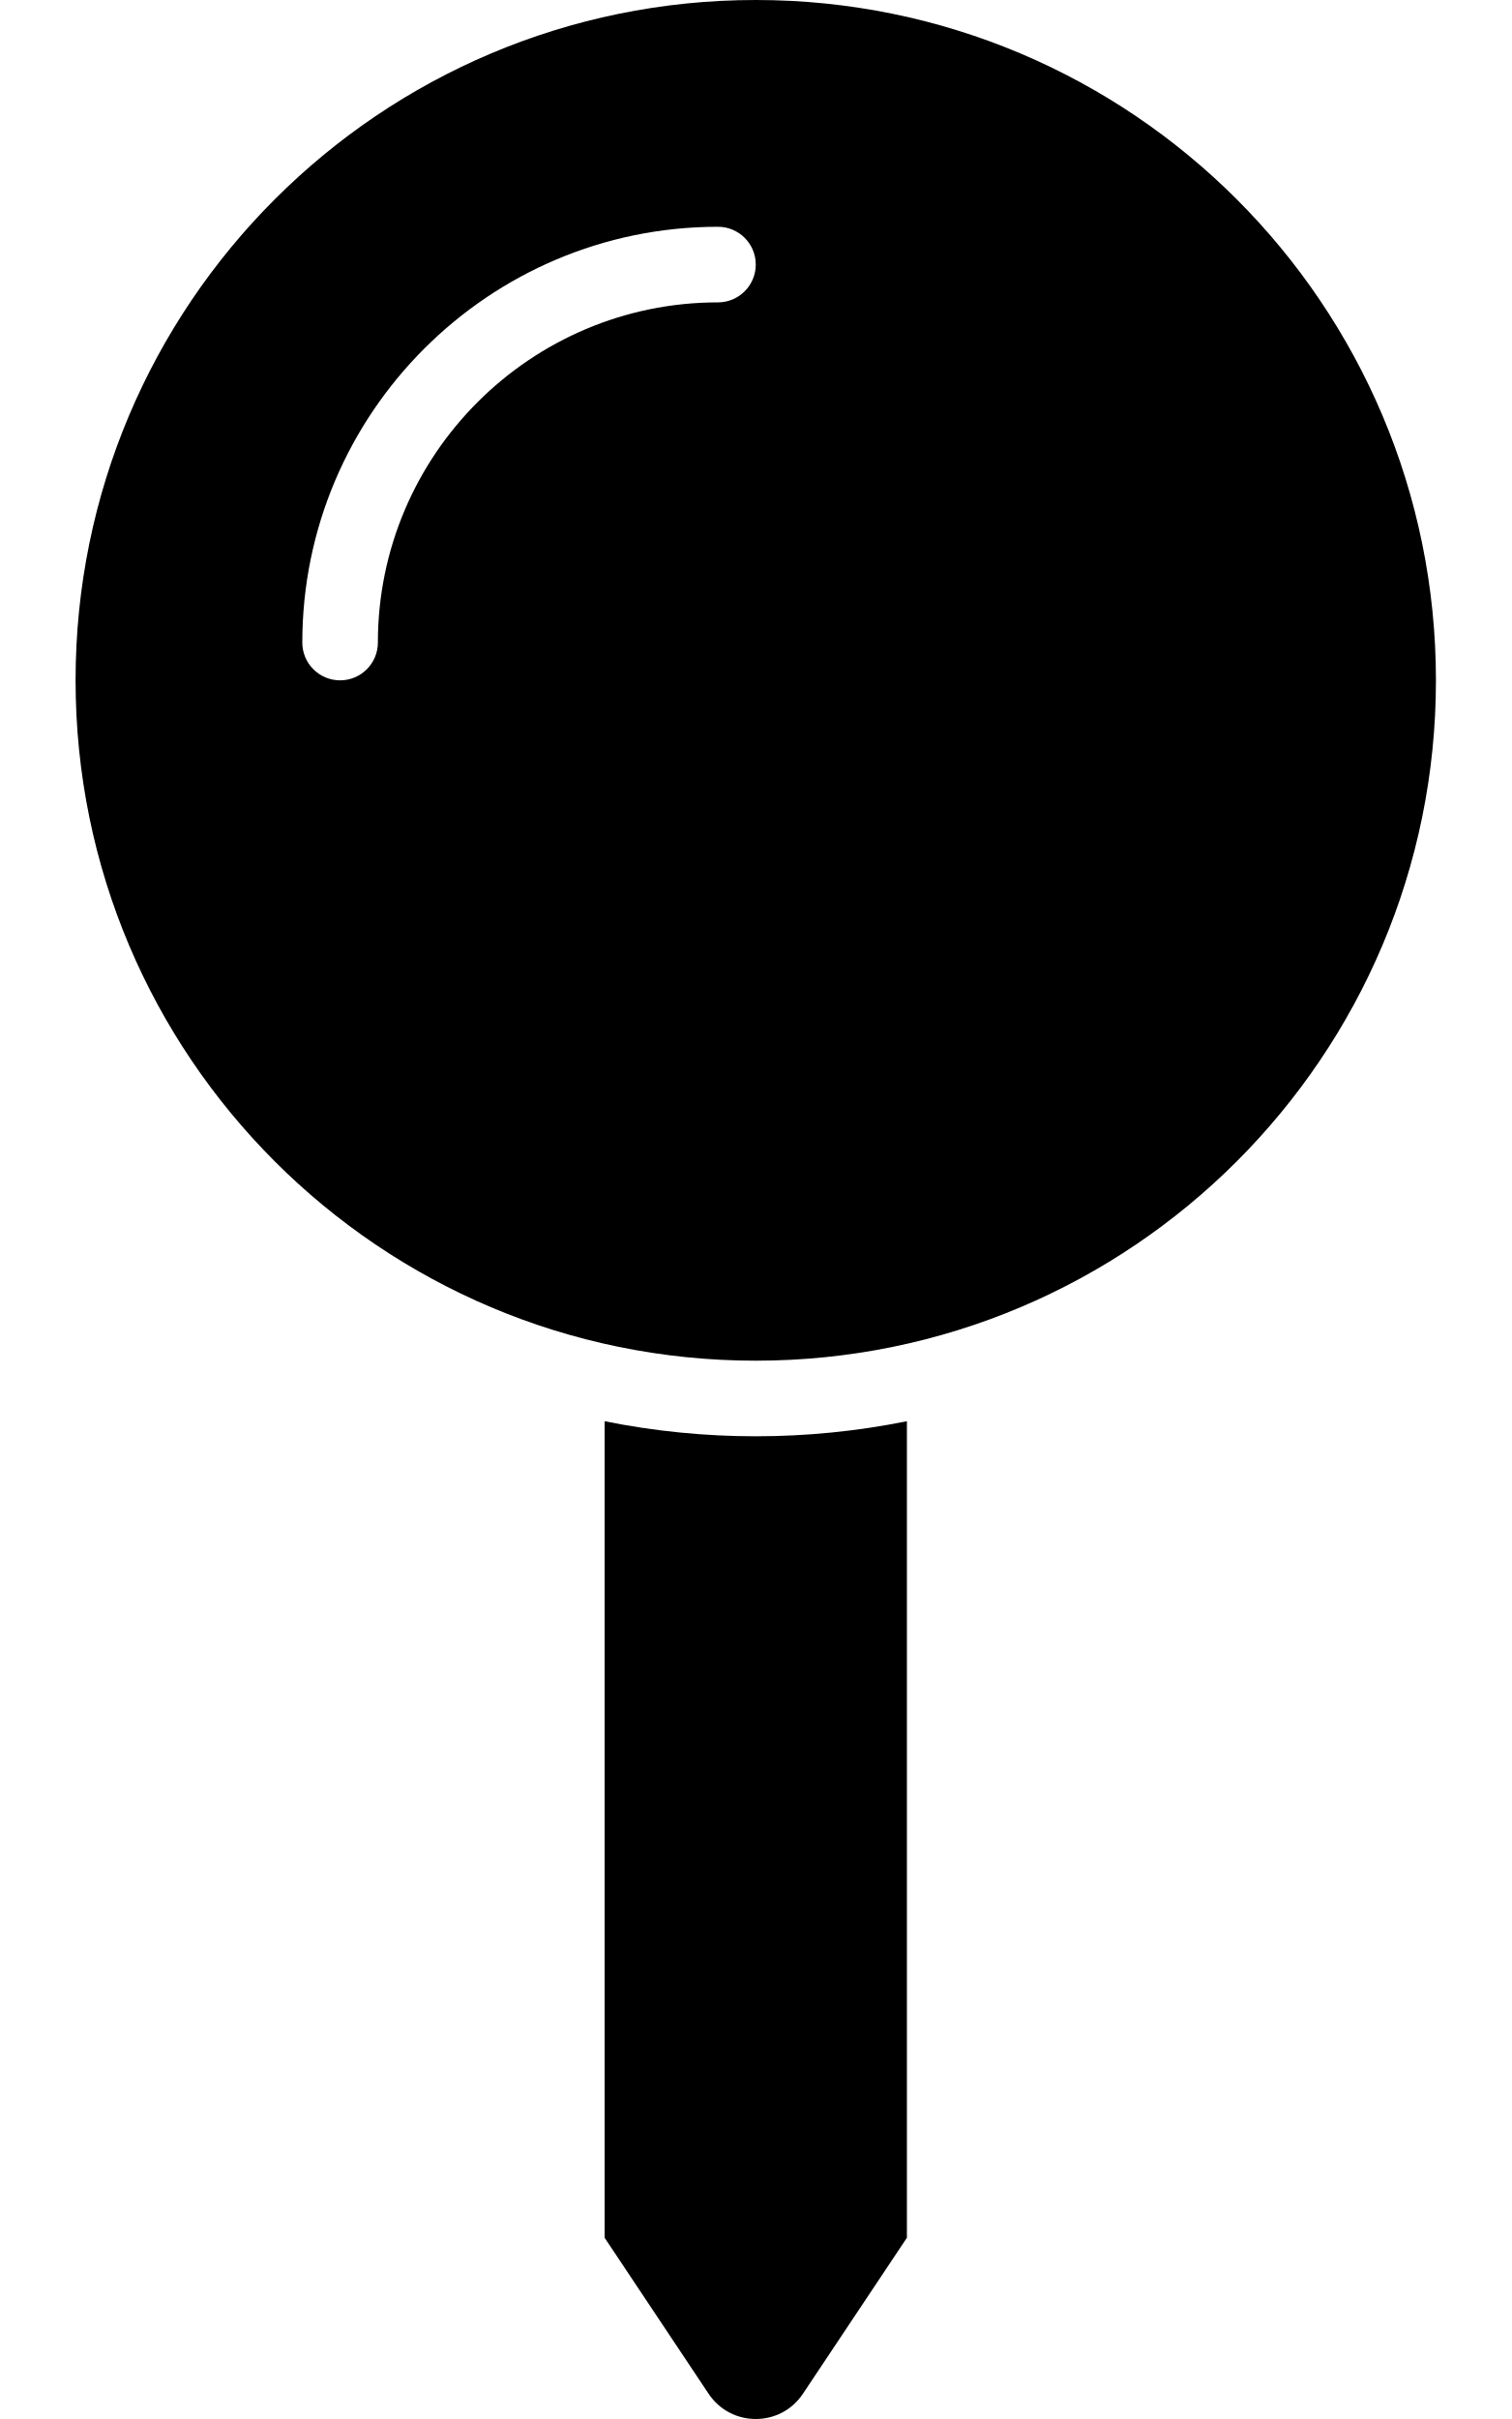
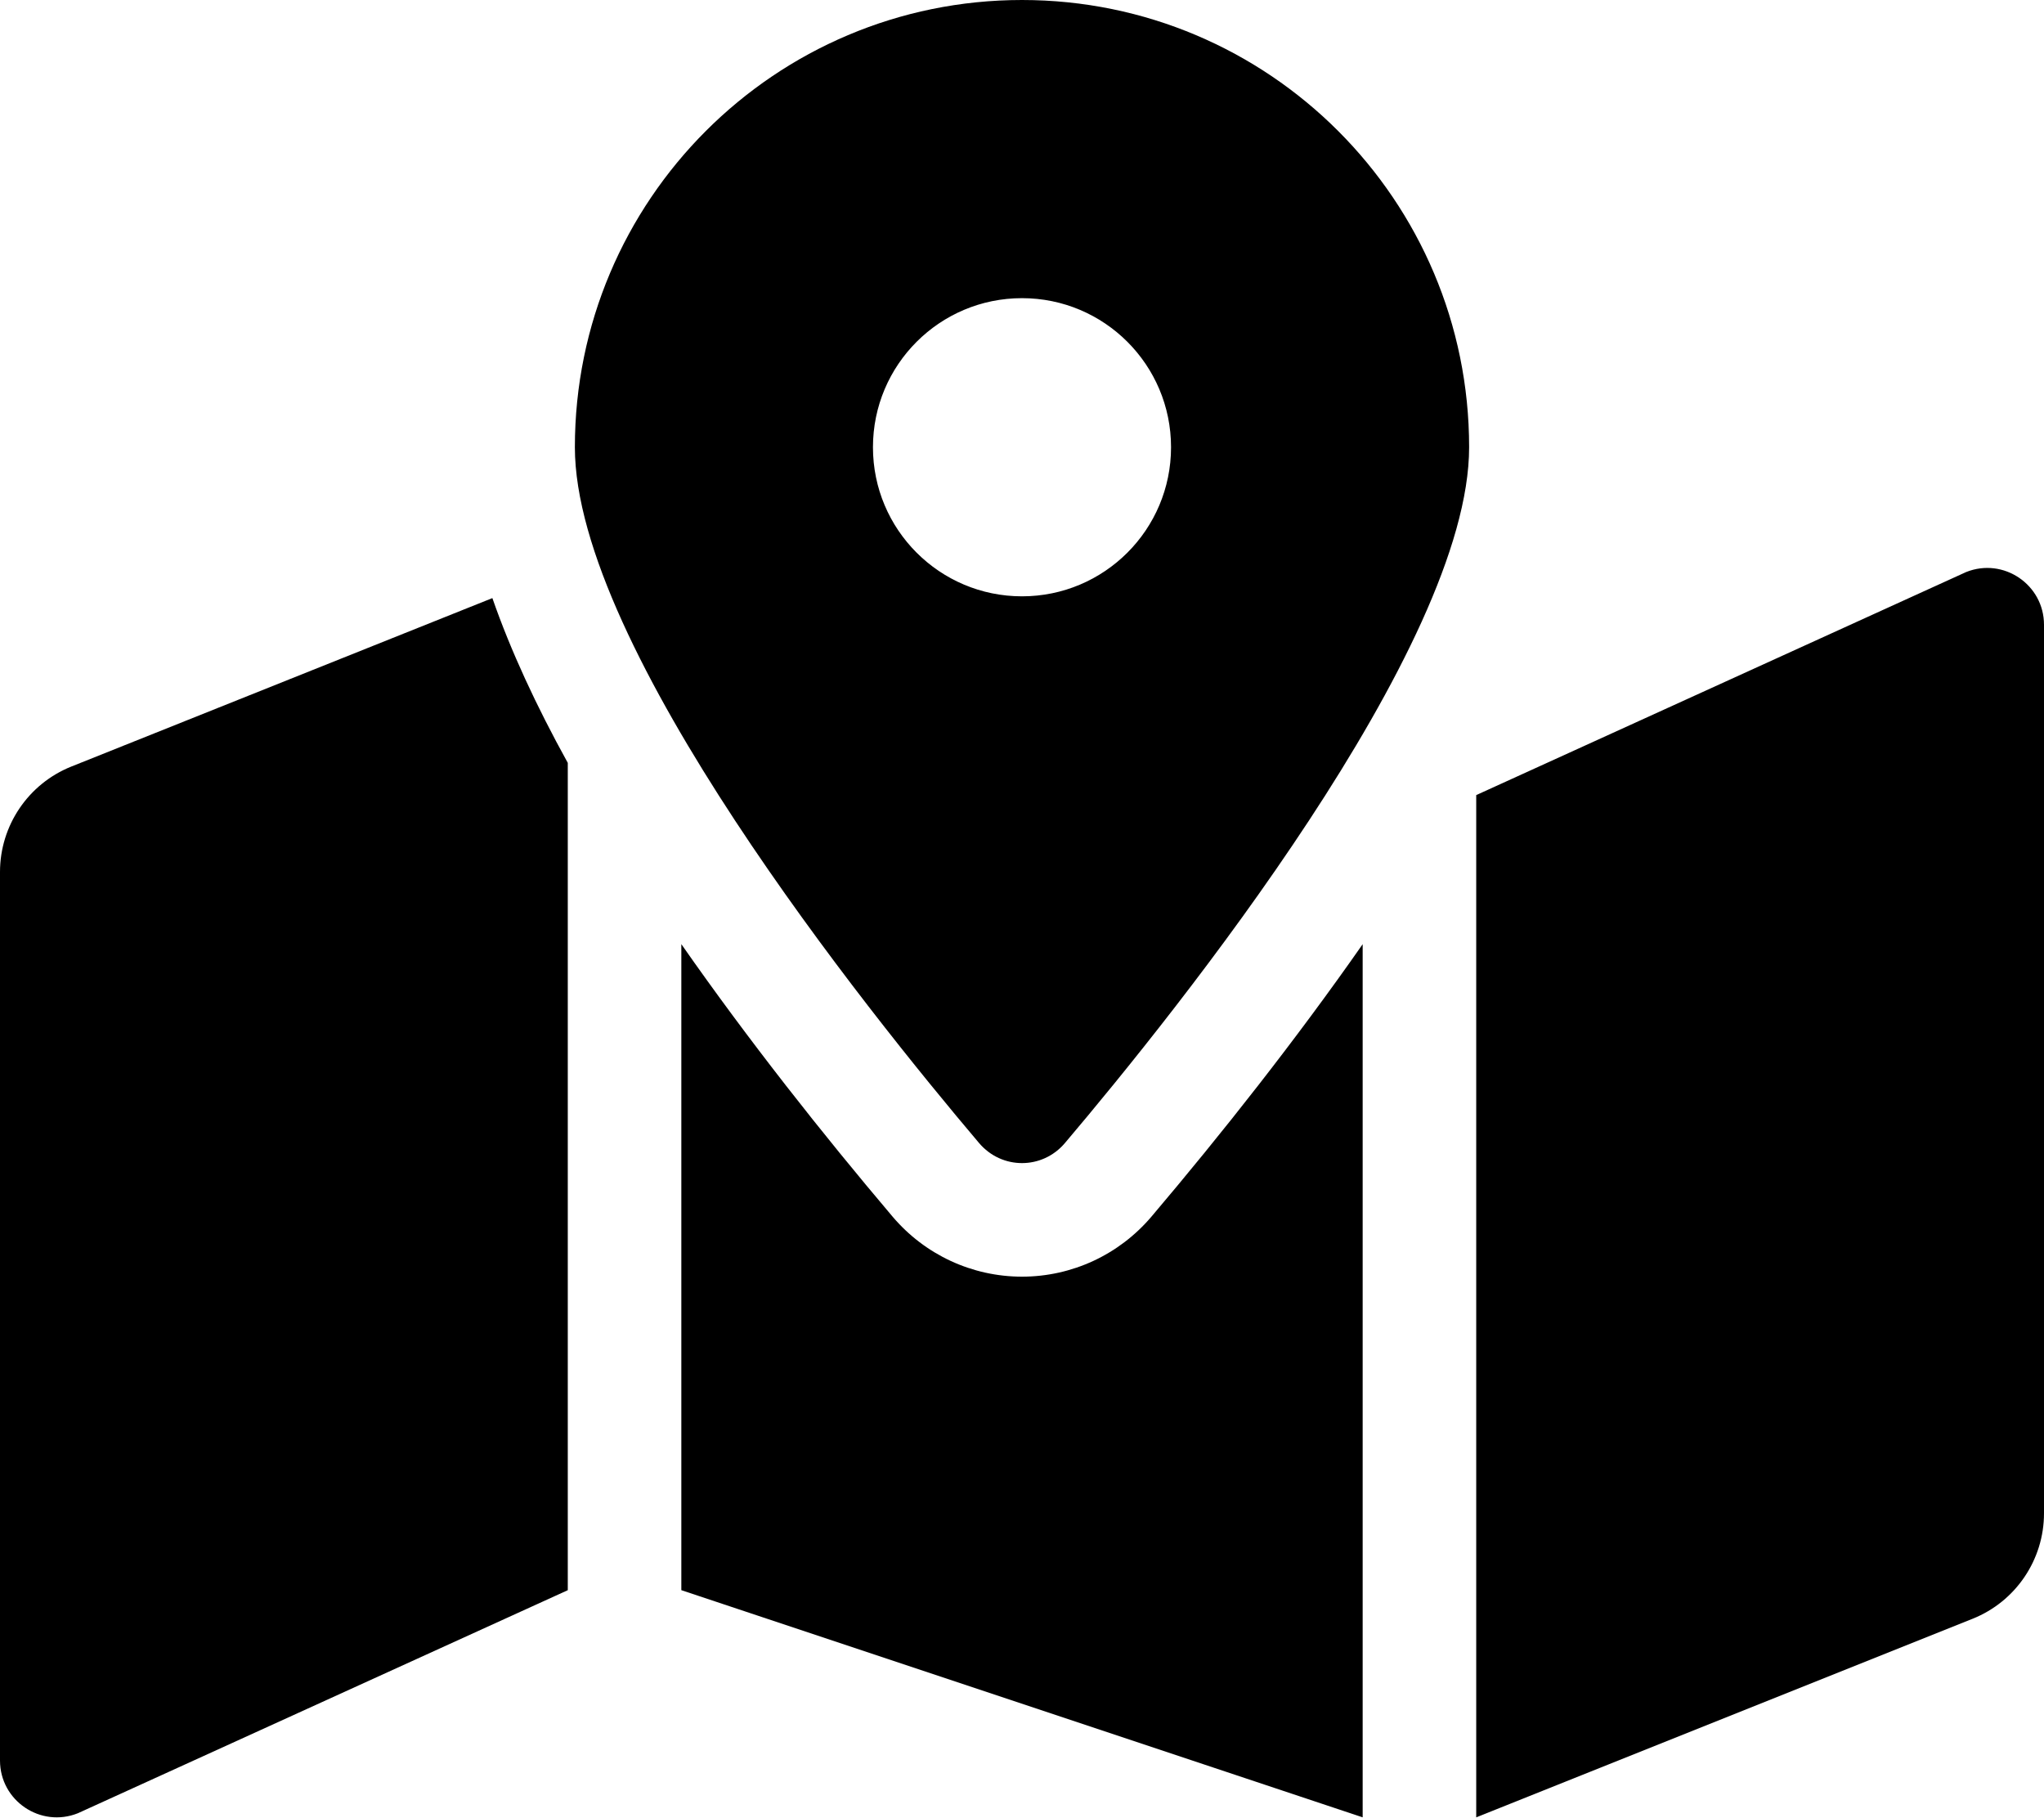
- <svg xmlns="http://www.w3.org/2000/svg" viewBox="0 0 320 512">
-   <path d="M192 300.813v172.82l-22.015 33.023c-4.75 7.125-15.219 7.125-19.969 0L128 473.633v-172.82a162.221 162.221 0 0 0 64 0zM160 0c79.529 0 144 64.471 144 144s-64.471 144-144 144S16 223.529 16 144 80.471 0 160 0M80 136c0-39.701 32.299-72 72-72a8 8 0 0 0 0-16c-48.523 0-88 39.477-88 88a8 8 0 0 0 16 0z" />
+ <svg xmlns="http://www.w3.org/2000/svg" aria-hidden="true" focusable="false" data-prefix="fas" data-icon="map-marked-alt" class="svg-inline--fa fa-map-marked-alt fa-w-18" role="img" viewBox="0 0 576 512">
+   <path fill="currentColor" d="M288 0c-69.59 0-126 56.41-126 126 0 56.26 82.35 158.8 113.9 196.02 6.39 7.54 17.82 7.54 24.2 0C331.65 284.8 414 182.26 414 126 414 56.41 357.59 0 288 0zm0 168c-23.2 0-42-18.8-42-42s18.8-42 42-42 42 18.8 42 42-18.8 42-42 42zM20.12 215.95A32.006 32.006 0 0 0 0 245.66v250.32c0 11.32 11.43 19.06 21.94 14.86L160 448V214.92c-8.84-15.98-16.07-31.54-21.25-46.42L20.12 215.95zM288 359.67c-14.07 0-27.38-6.18-36.51-16.96-19.66-23.2-40.57-49.62-59.49-76.72v182l192 64V266c-18.92 27.09-39.82 53.52-59.49 76.72-9.13 10.77-22.44 16.95-36.51 16.95zm266.06-198.51L416 224v288l139.88-55.95A31.996 31.996 0 0 0 576 426.34V176.02c0-11.32-11.43-19.06-21.94-14.86z" />
</svg>
